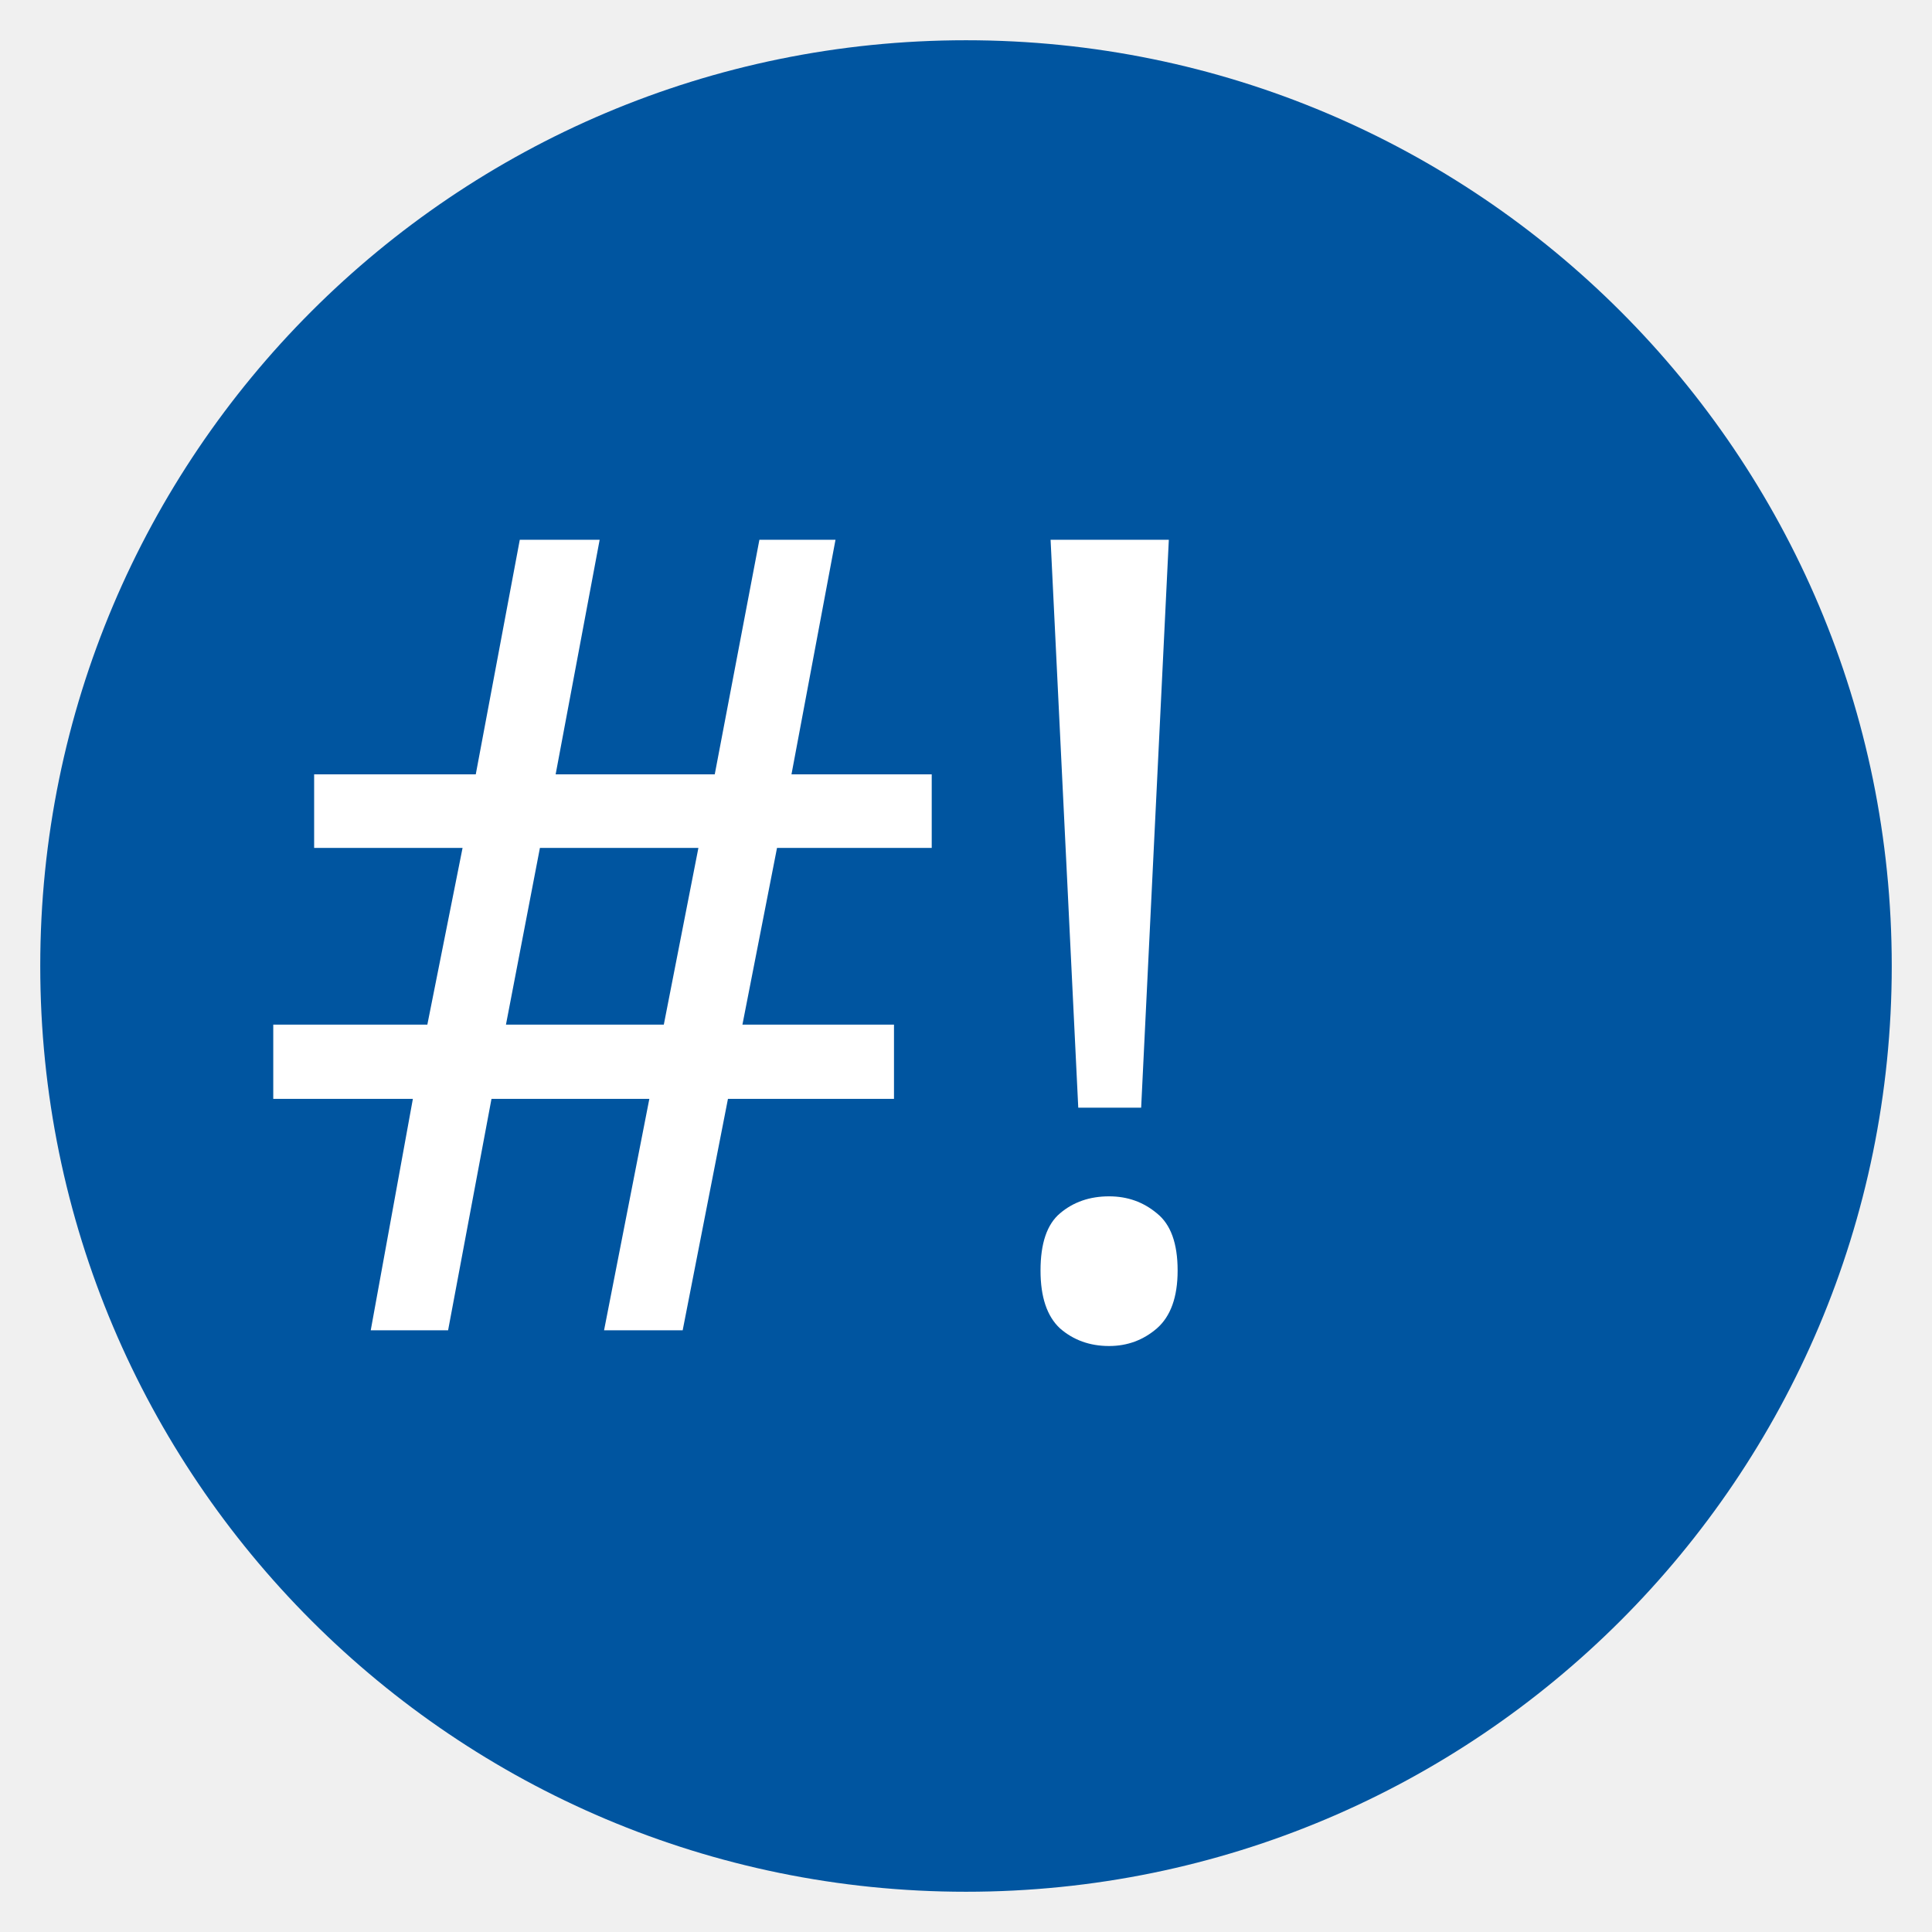
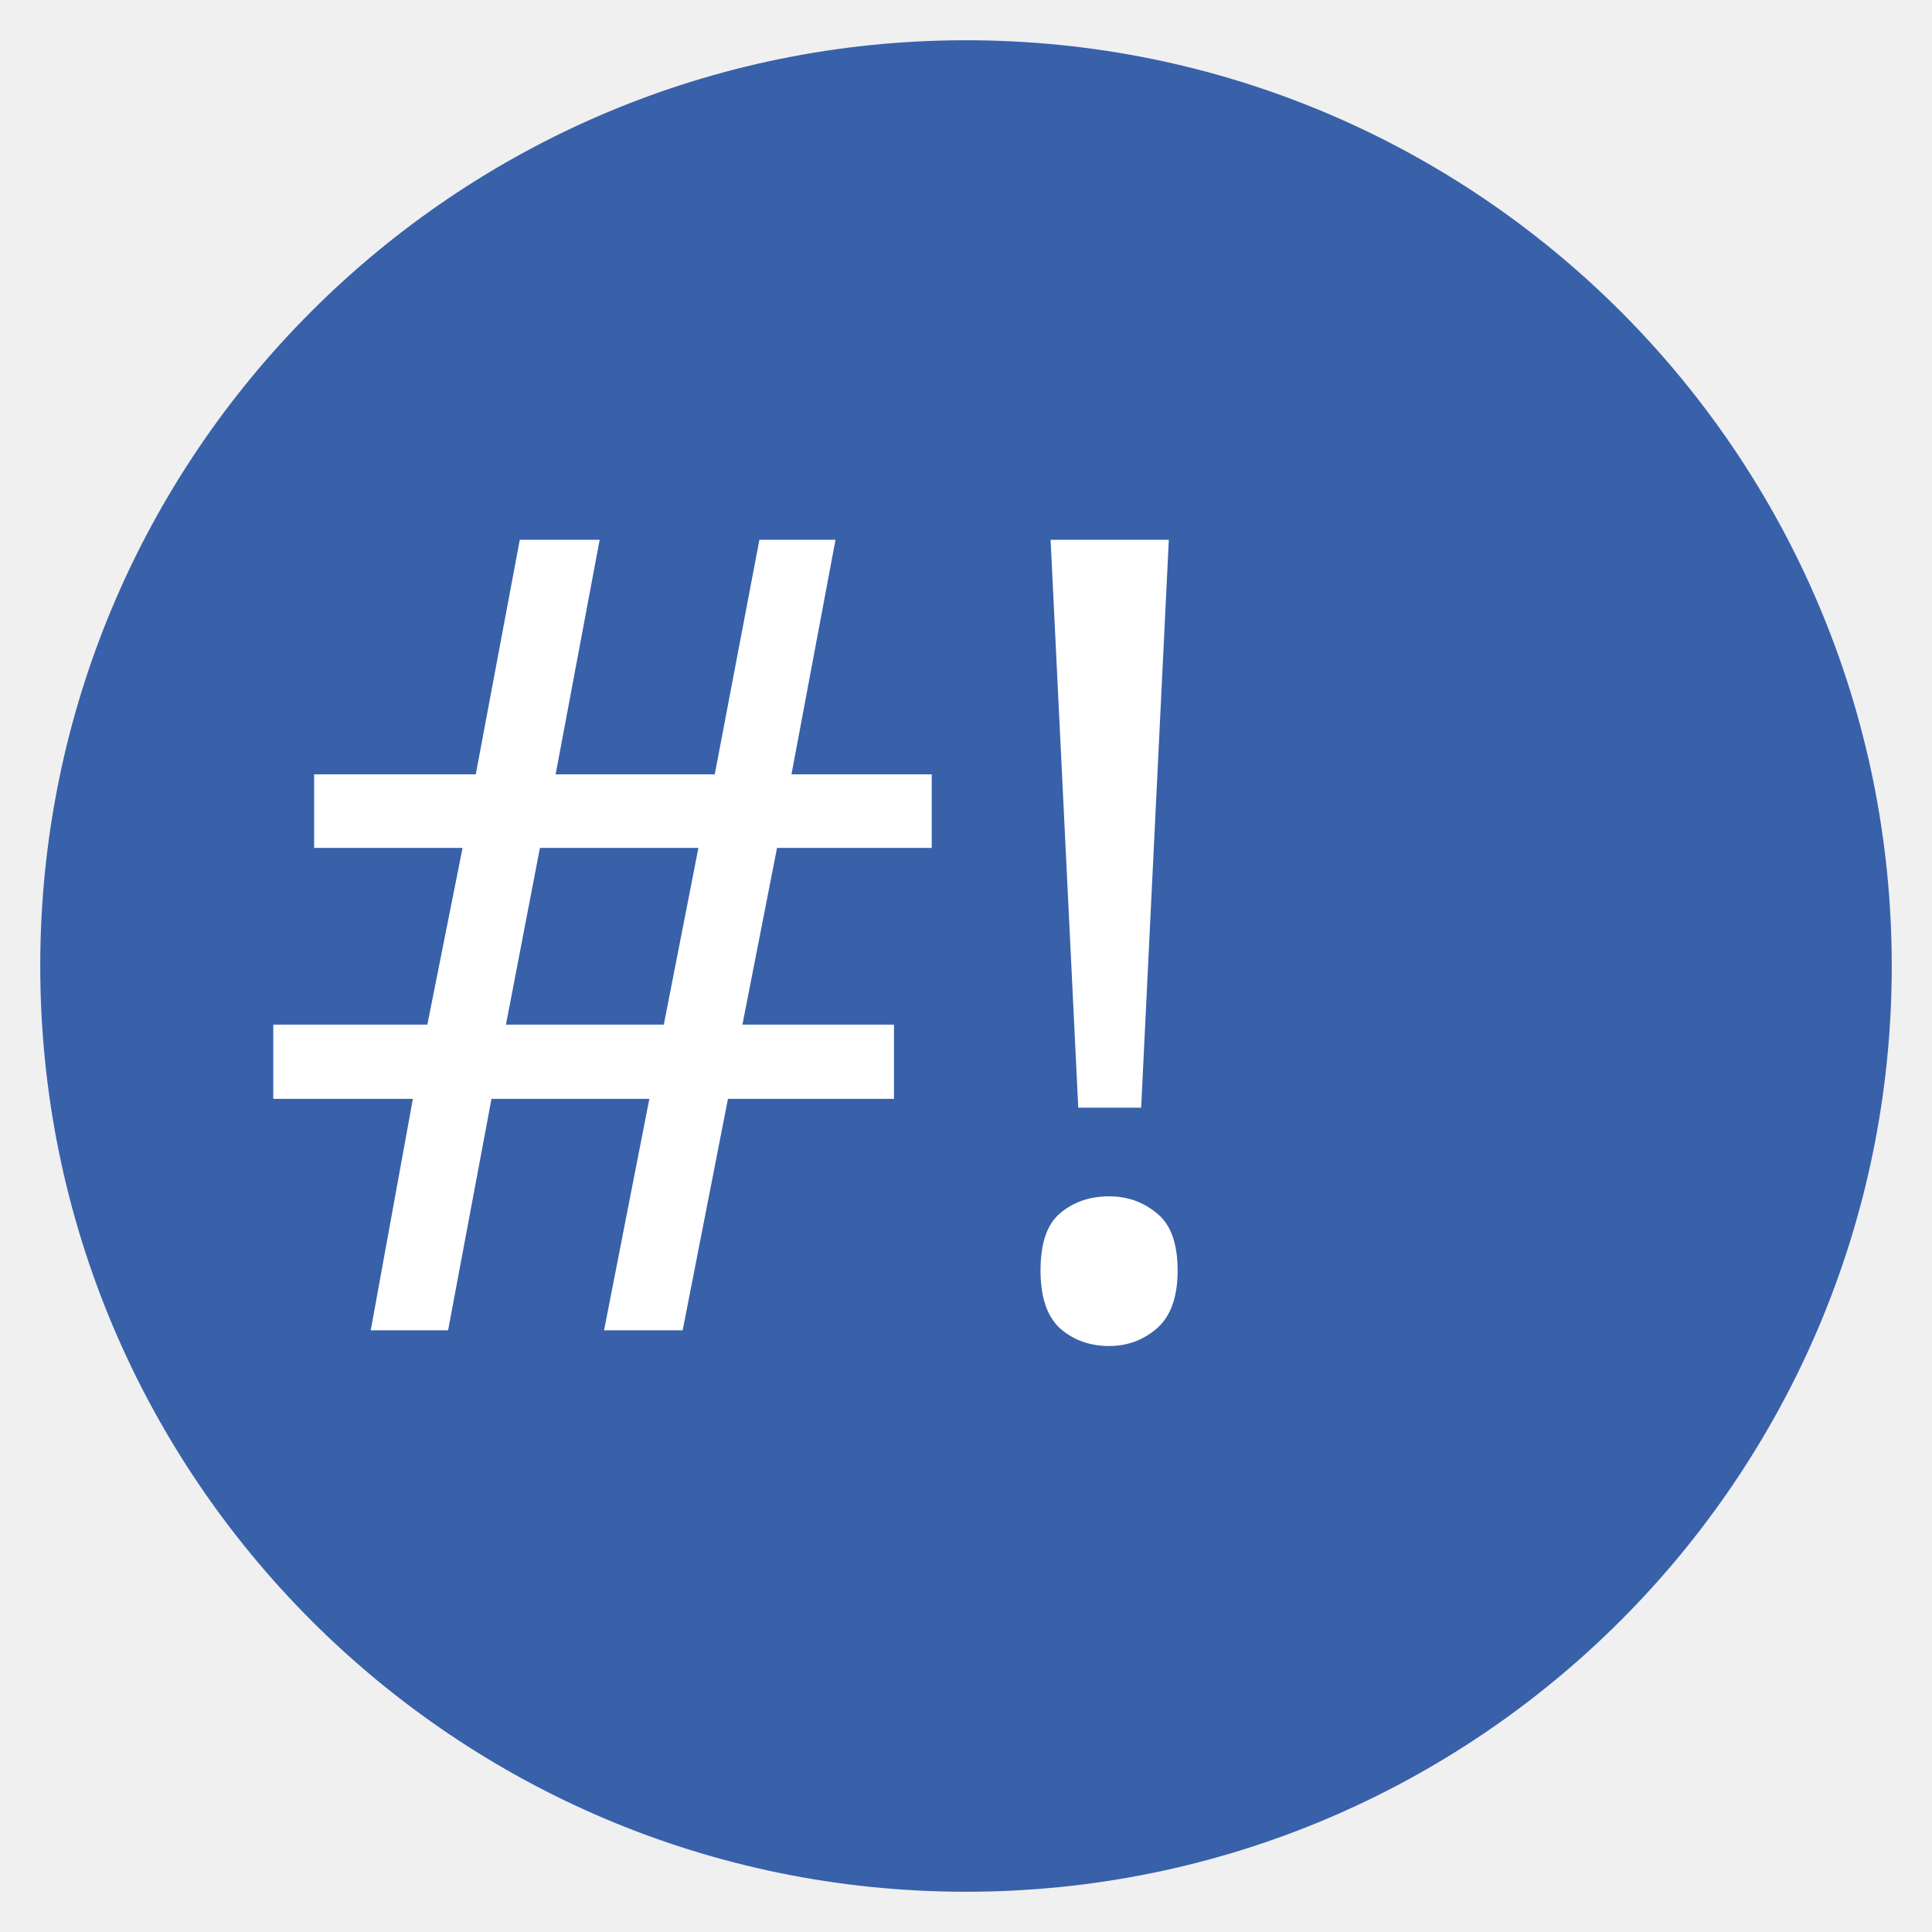
<svg xmlns="http://www.w3.org/2000/svg" viewBox="0 0 48 48" id="svg2" version="1.1">
  <defs id="defs4">
    <linearGradient id="linearGradient3764" x1="1" x2="47" gradientUnits="userSpaceOnUse" gradientTransform="matrix(0,-1,1,0,-1.5e-6,48)">
-       <stop stop-color="#575757" stop-opacity="1" id="stop7" />
-       <stop offset="1" stop-color="#616161" stop-opacity="1" id="stop9" />
+       <stop stop-color="#3861aa" stop-opacity="1" id="stop7" />
+       <stop offset="1" stop-color="#3861aa" stop-opacity="1" id="stop9" />
    </linearGradient>
    <clipPath id="clipPath-453839718">
      <g transform="translate(0,-1004.362)" id="g12">
-         <path d="m -24 13 c 0 1.105 -0.672 2 -1.5 2 -0.828 0 -1.5 -0.895 -1.5 -2 0 -1.105 0.672 -2 1.5 -2 0.828 0 1.5 0.895 1.5 2 z" transform="matrix(15.33333,0,0,11.5,415,878.8622)" fill="#1890d0" id="path14" />
+         <path d="m -24 13 c 0 1.105 -0.672 2 -1.5 2 -0.828 0 -1.5 -0.895 -1.5 -2 0 -1.105 0.672 -2 1.5 -2 0.828 0 1.5 0.895 1.5 2 z" transform="matrix(15.33333,0,0,11.5,415,878.8622)" fill="#3861aa" id="path14" />
      </g>
    </clipPath>
    <clipPath id="clipPath-462896869">
      <g transform="translate(0,-1004.362)" id="g17">
-         <path d="m -24 13 c 0 1.105 -0.672 2 -1.5 2 -0.828 0 -1.5 -0.895 -1.5 -2 0 -1.105 0.672 -2 1.5 -2 0.828 0 1.5 0.895 1.5 2 z" transform="matrix(15.33333,0,0,11.5,415,878.8622)" fill="#1890d0" id="path19" />
+         <path d="m -24 13 c 0 1.105 -0.672 2 -1.5 2 -0.828 0 -1.5 -0.895 -1.5 -2 0 -1.105 0.672 -2 1.5 -2 0.828 0 1.5 0.895 1.5 2 z" transform="matrix(15.33333,0,0,11.5,415,878.8622)" fill="#3861aa" id="path19" />
      </g>
    </clipPath>
  </defs>
-   <g id="g29" style="fill:#0055a0;fill-opacity:1">
-     <path d="m 24 1 c 12.703 0 23 10.297 23 23 c 0 12.703 -10.297 23 -23 23 -12.703 0 -23 -10.297 -23 -23 0 -12.703 10.297 -23 23 -23 z" id="path31" style="fill:#0055a0;fill-opacity:1" fill-opacity="1" fill="url(#linearGradient3764)" />
+   <g id="g29" style="fill:#3861aa;fill-opacity:1">
+     <path d="m 24 1 c 12.703 0 23 10.297 23 23 c 0 12.703 -10.297 23 -23 23 -12.703 0 -23 -10.297 -23 -23 0 -12.703 10.297 -23 23 -23 z" id="path31" style="fill:#3861aa;fill-opacity:1" fill-opacity="1" fill="url(#linearGradient3764)" />
  </g>
  <g id="g33" />
  <text xml:space="preserve" style="font-style:normal;font-weight:normal;font-size:40px;line-height:125%;font-family:sans-serif;letter-spacing:0px;word-spacing:0px;fill:#ffffff;fill-opacity:1;stroke:none;stroke-width:1px;stroke-linecap:butt;stroke-linejoin:miter;stroke-opacity:1" x="6.305" y="32.136" id="text4152">
    <tspan id="tspan4154" x="6.305" y="32.136" />
  </text>
  <text xml:space="preserve" style="font-style:normal;font-weight:normal;font-size:40px;line-height:125%;font-family:sans-serif;letter-spacing:0px;word-spacing:0px;fill:#000000;fill-opacity:1;stroke:none;stroke-width:1px;stroke-linecap:butt;stroke-linejoin:miter;stroke-opacity:1" x="6.102" y="33.051" id="text4175">
    <tspan id="tspan4177" x="6.102" y="33.051" style="font-style:normal;font-variant:normal;font-weight:normal;font-stretch:normal;font-size:27.5px;line-height:125%;font-family:'Droid Sans Mono';-inkscape-font-specification:'Droid Sans Mono, Normal';text-align:start;writing-mode:lr-tb;text-anchor:start;fill:#ffffff">#!</tspan>
  </text>
</svg>
